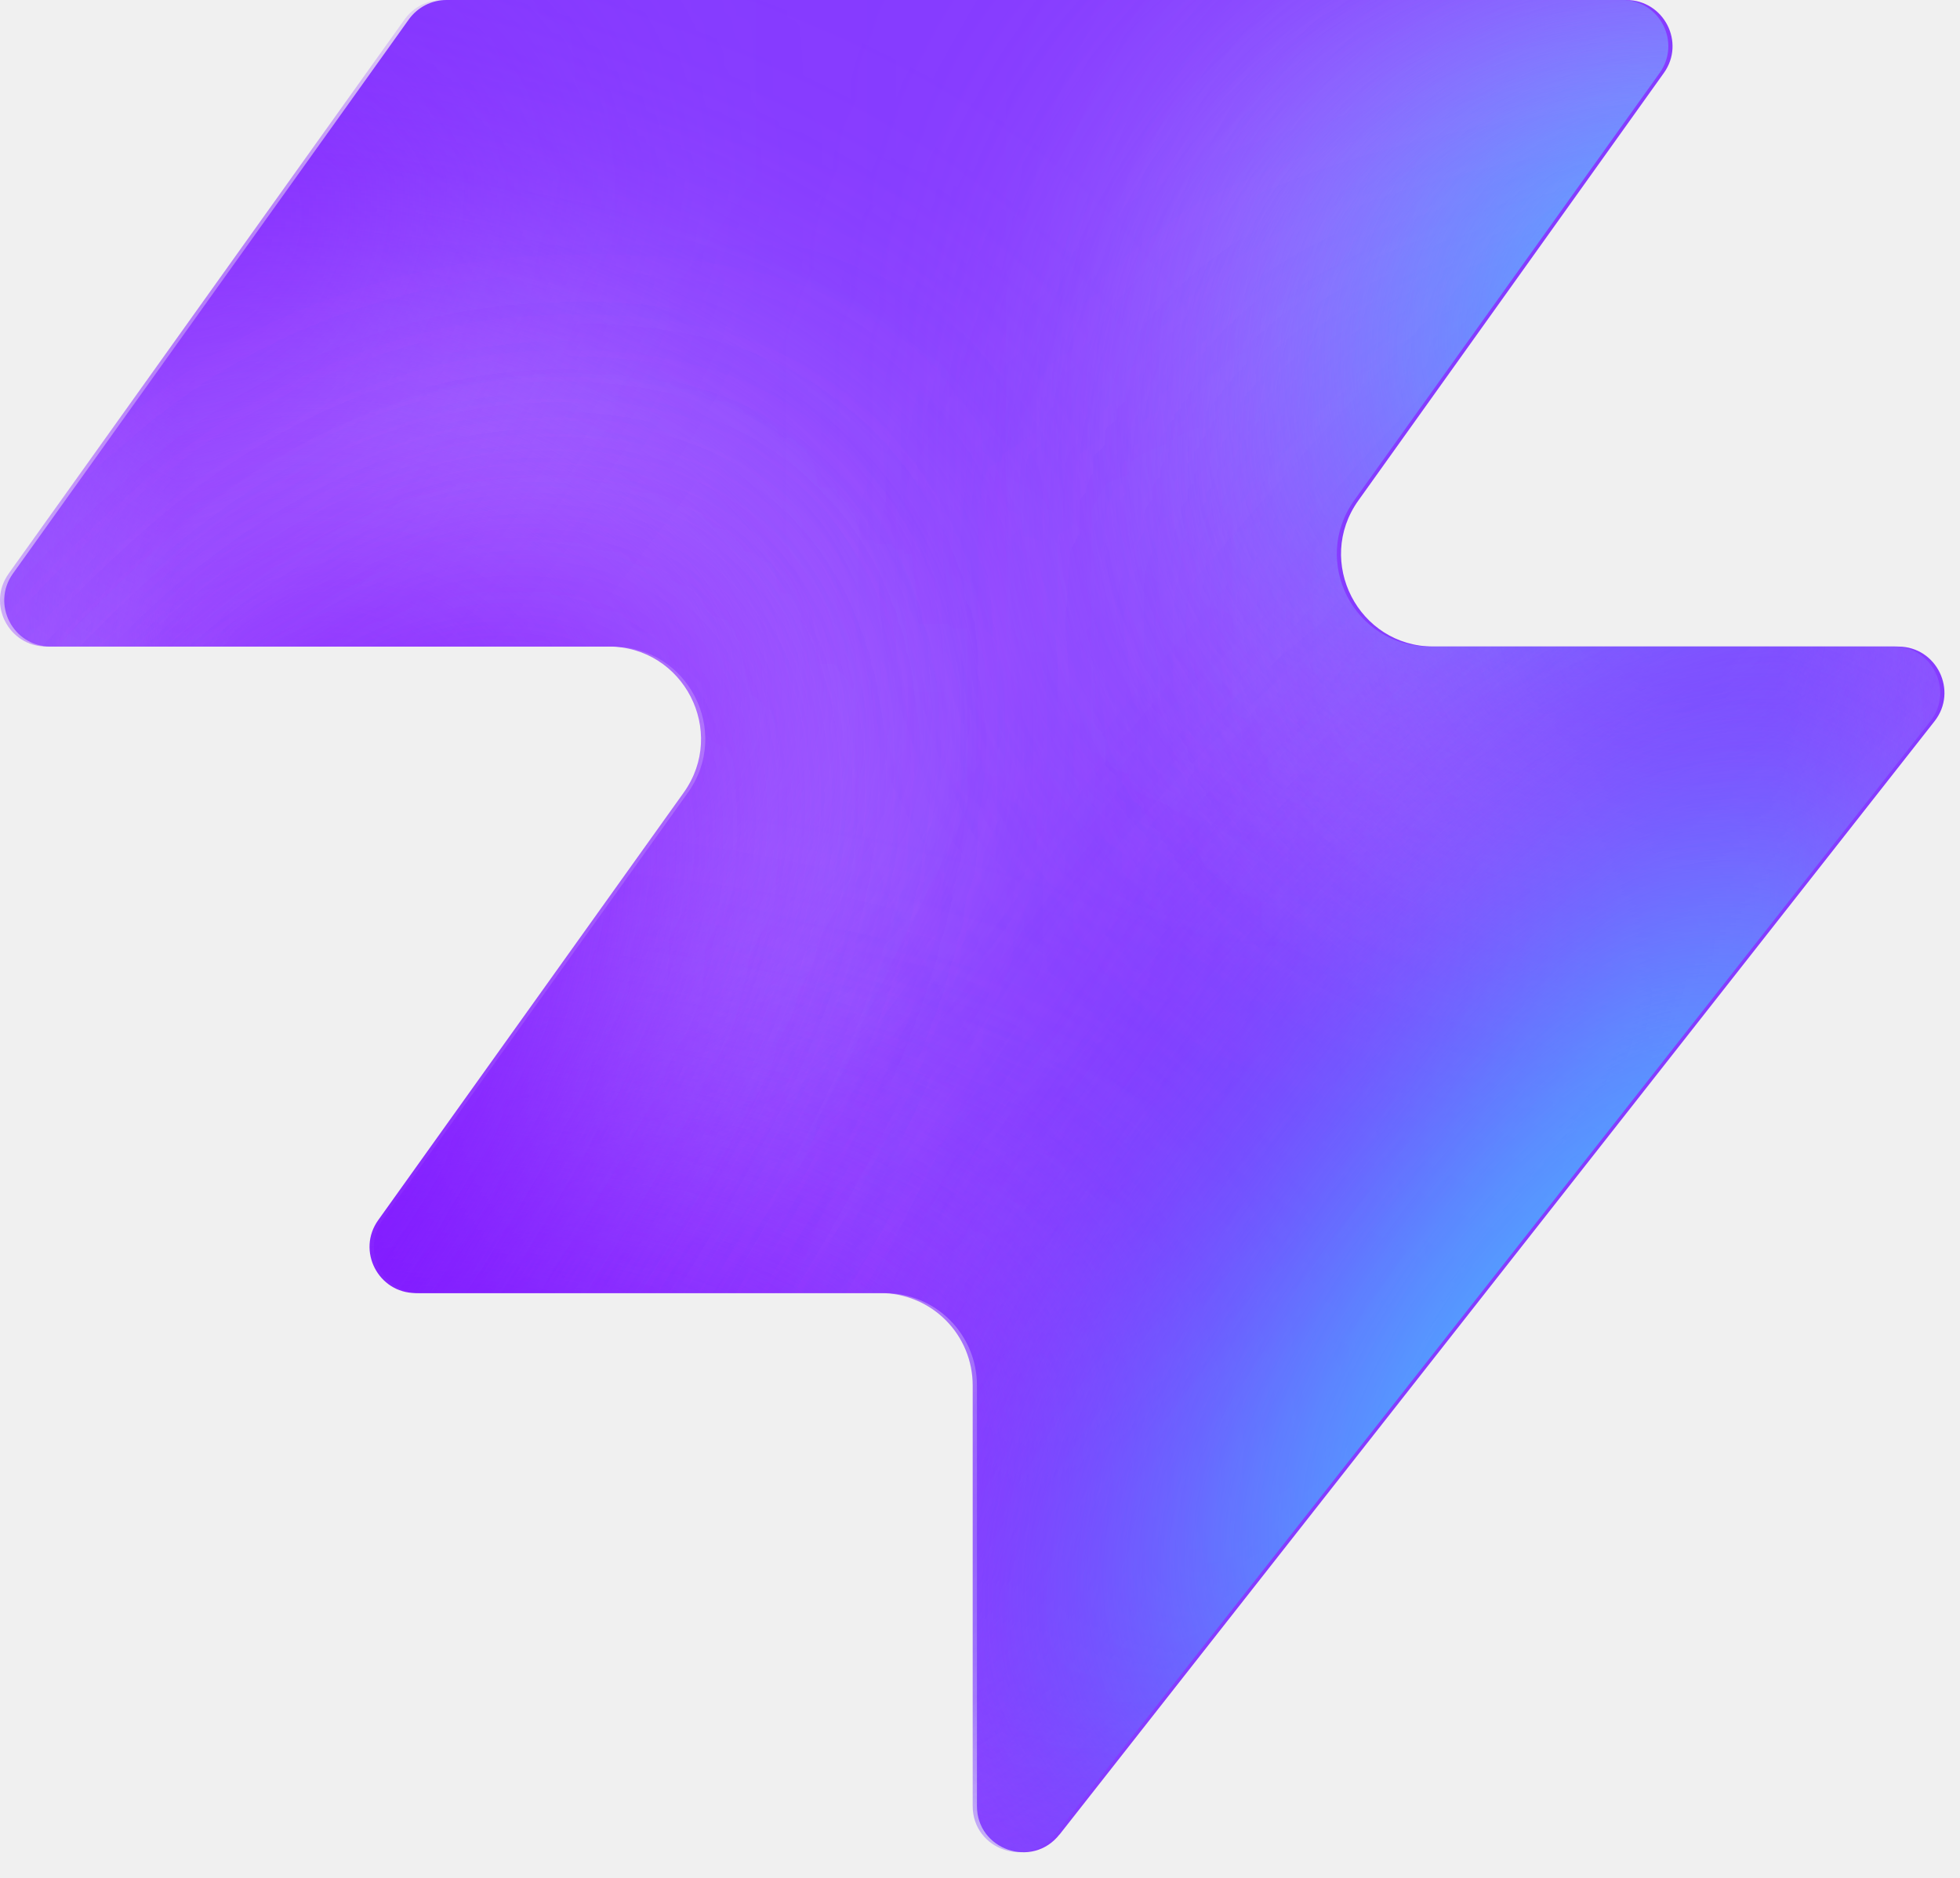
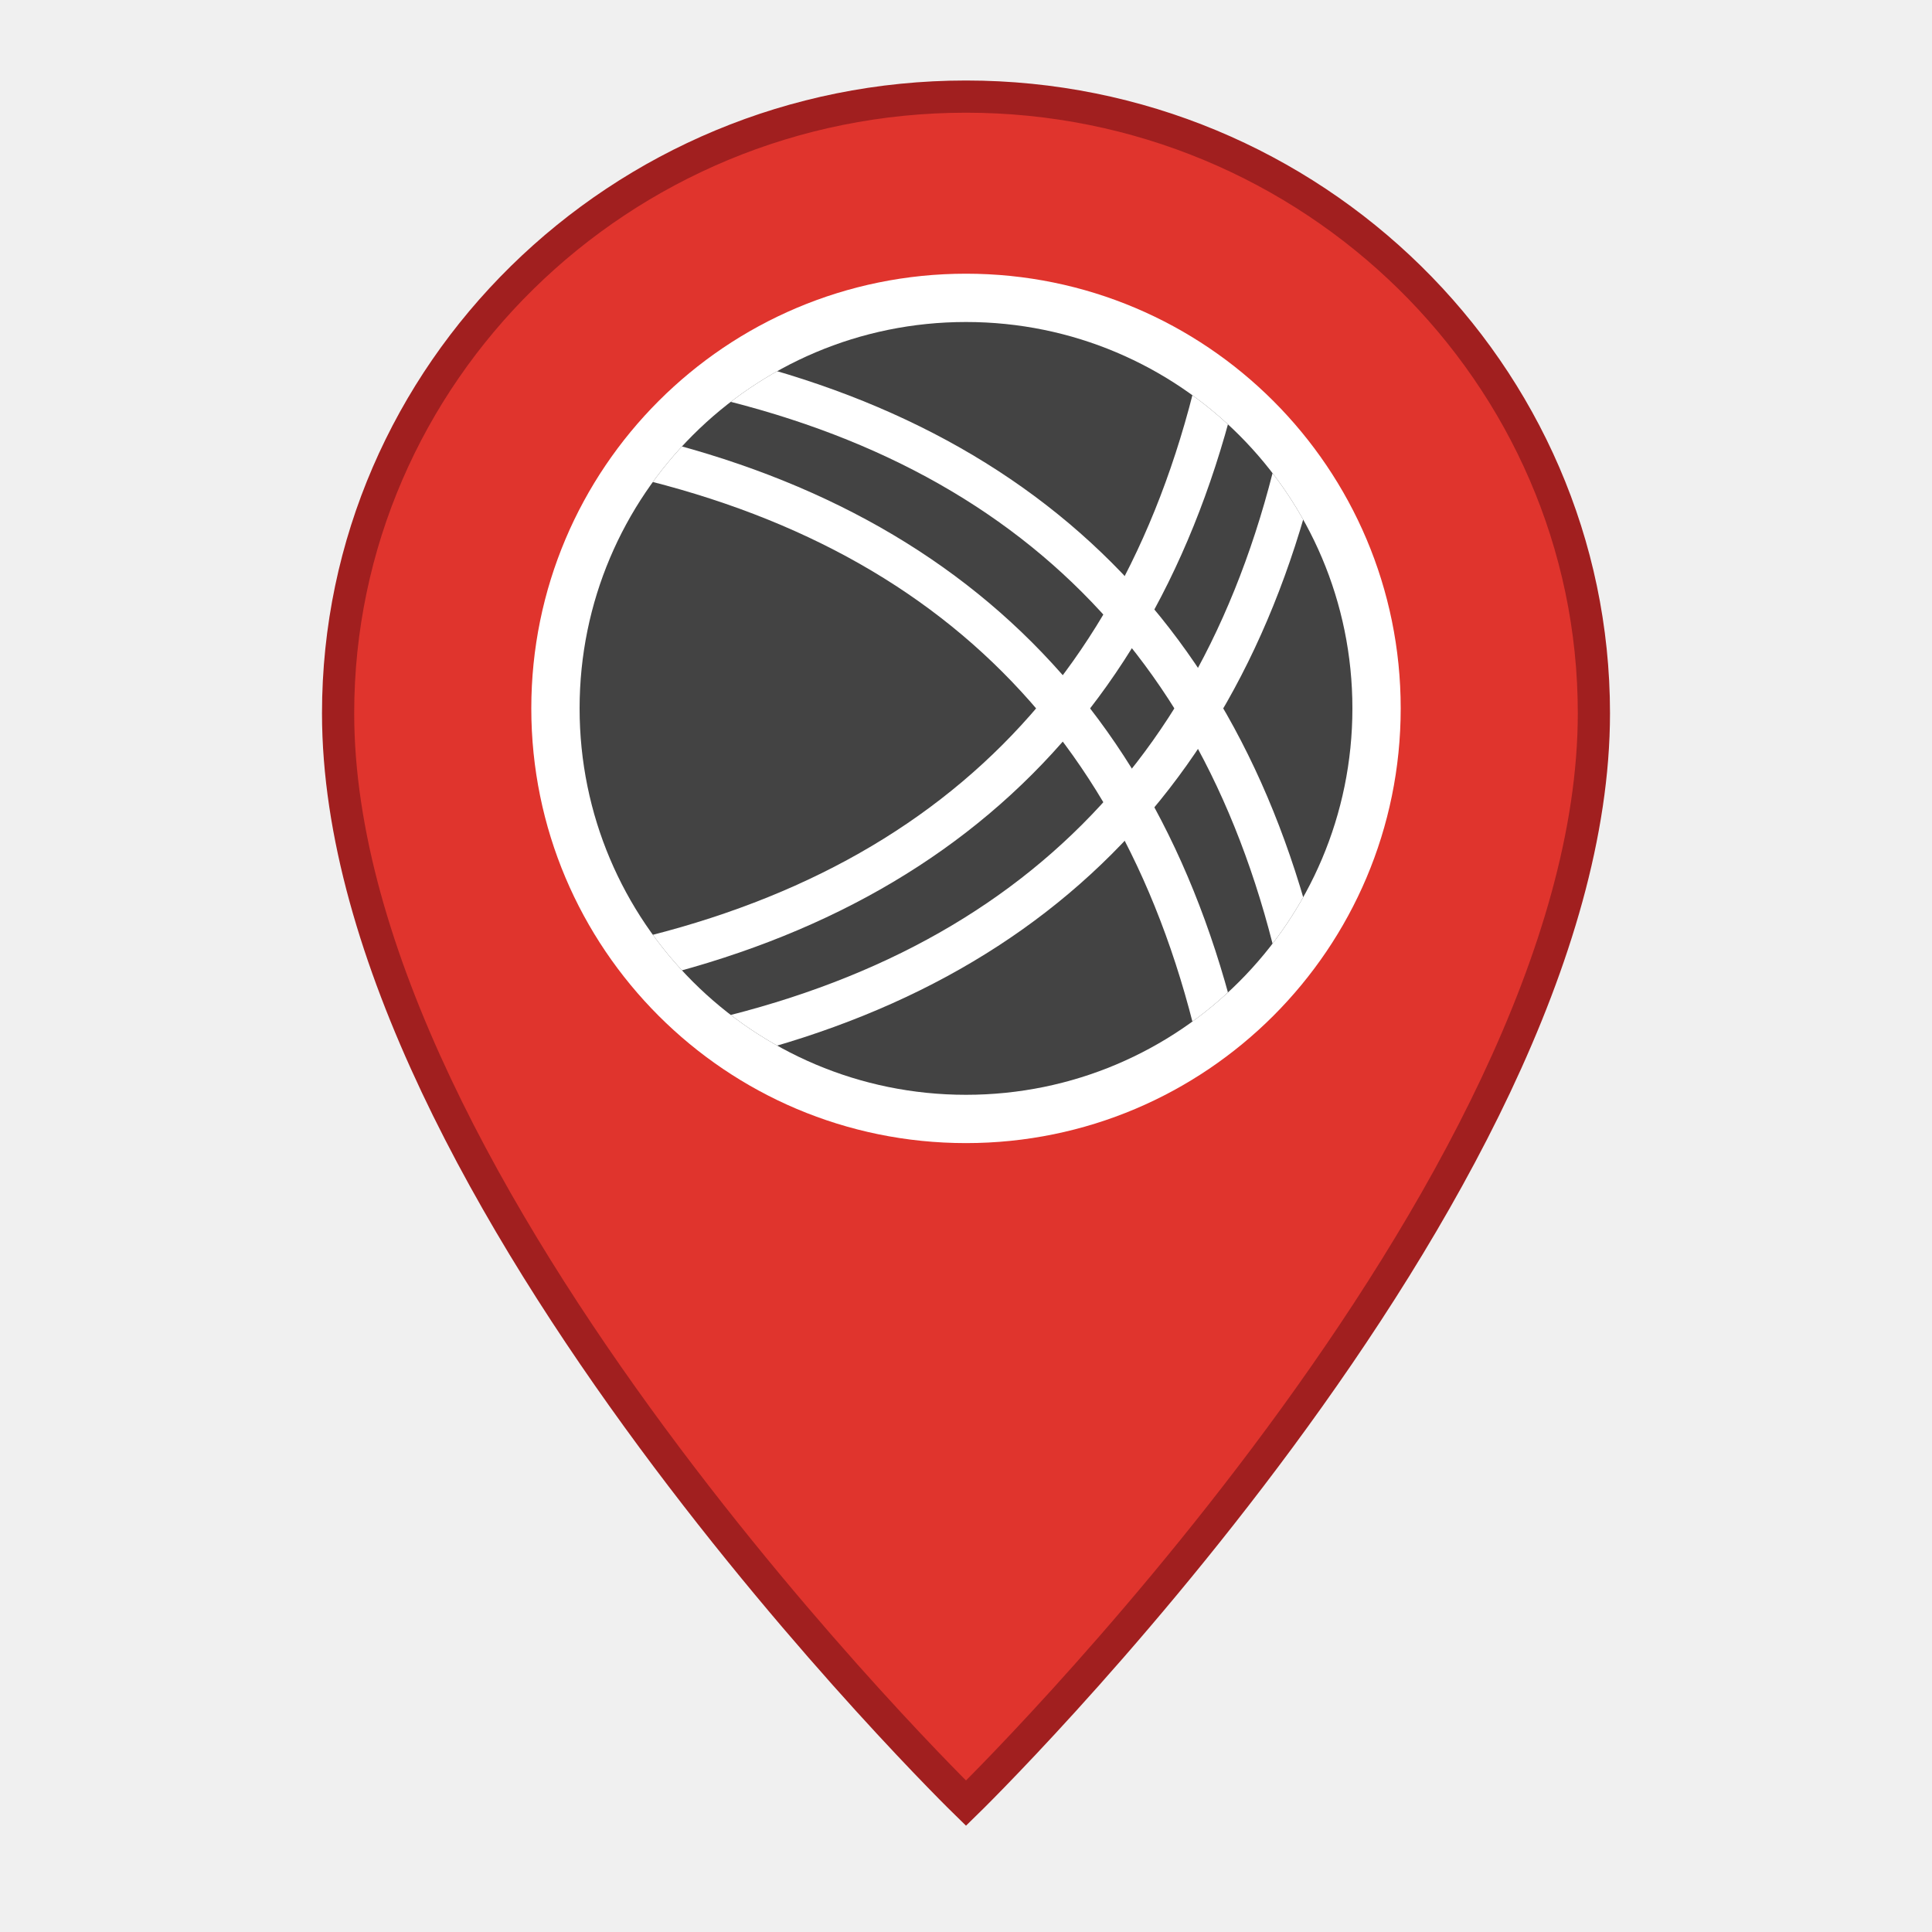
- <svg xmlns="http://www.w3.org/2000/svg" width="48" height="46" fill="none" viewBox="0 0 48 46">
-   <path fill="#863bff" d="M25.946 44.938c-.664.845-2.021.375-2.021-.698V33.937a2.26 2.26 0 0 0-2.262-2.262H10.287c-.92 0-1.456-1.04-.92-1.788l7.48-10.471c1.07-1.497 0-3.578-1.842-3.578H1.237c-.92 0-1.456-1.04-.92-1.788L10.013.474c.214-.297.556-.474.92-.474h28.894c.92 0 1.456 1.04.92 1.788l-7.48 10.471c-1.07 1.498 0 3.579 1.842 3.579h11.377c.943 0 1.473 1.088.89 1.83L25.947 44.94z" style="fill:#863bff;fill:color(display-p3 .525 .23 1);fill-opacity:1" />
-   <mask id="a" width="48" height="46" x="0" y="0" maskUnits="userSpaceOnUse" style="mask-type:alpha">
-     <path fill="#000" d="M25.842 44.938c-.664.844-2.021.375-2.021-.698V33.937a2.26 2.26 0 0 0-2.262-2.262H10.183c-.92 0-1.456-1.04-.92-1.788l7.48-10.471c1.07-1.498 0-3.579-1.842-3.579H1.133c-.92 0-1.456-1.04-.92-1.787L9.91.473c.214-.297.556-.474.92-.474h28.894c.92 0 1.456 1.04.92 1.788l-7.48 10.471c-1.07 1.498 0 3.578 1.842 3.578h11.377c.943 0 1.473 1.088.89 1.832L25.843 44.94z" style="fill:#000;fill-opacity:1" />
-   </mask>
-   <g mask="url(#a)">
-     <g filter="url(#b)">
-       <ellipse cx="5.508" cy="14.704" fill="#ede6ff" rx="5.508" ry="14.704" style="fill:#ede6ff;fill:color(display-p3 .927 .903 1);fill-opacity:1" transform="matrix(.00324 1 1 -.00324 -4.47 31.516)" />
-     </g>
-     <g filter="url(#c)">
-       <ellipse cx="10.399" cy="29.851" fill="#ede6ff" rx="10.399" ry="29.851" style="fill:#ede6ff;fill:color(display-p3 .927 .903 1);fill-opacity:1" transform="matrix(.00324 1 1 -.00324 -39.328 7.883)" />
-     </g>
-     <g filter="url(#d)">
-       <ellipse cx="5.508" cy="30.487" fill="#7e14ff" rx="5.508" ry="30.487" style="fill:#7e14ff;fill:color(display-p3 .492 .077 1);fill-opacity:1" transform="rotate(89.814 -25.913 -14.639)scale(1 -1)" />
-     </g>
-     <g filter="url(#e)">
-       <ellipse cx="5.508" cy="30.599" fill="#7e14ff" rx="5.508" ry="30.599" style="fill:#7e14ff;fill:color(display-p3 .492 .077 1);fill-opacity:1" transform="rotate(89.814 -32.644 -3.334)scale(1 -1)" />
-     </g>
-     <g filter="url(#f)">
-       <ellipse cx="5.508" cy="30.599" fill="#7e14ff" rx="5.508" ry="30.599" style="fill:#7e14ff;fill:color(display-p3 .492 .077 1);fill-opacity:1" transform="matrix(.00324 1 1 -.00324 -34.34 30.47)" />
-     </g>
-     <g filter="url(#g)">
-       <ellipse cx="14.072" cy="22.078" fill="#ede6ff" rx="14.072" ry="22.078" style="fill:#ede6ff;fill:color(display-p3 .927 .903 1);fill-opacity:1" transform="rotate(93.35 24.506 48.493)scale(-1 1)" />
-     </g>
-     <g filter="url(#h)">
-       <ellipse cx="3.47" cy="21.501" fill="#7e14ff" rx="3.47" ry="21.501" style="fill:#7e14ff;fill:color(display-p3 .492 .077 1);fill-opacity:1" transform="rotate(89.009 28.708 47.59)scale(-1 1)" />
-     </g>
-     <g filter="url(#i)">
-       <ellipse cx="3.47" cy="21.501" fill="#7e14ff" rx="3.47" ry="21.501" style="fill:#7e14ff;fill:color(display-p3 .492 .077 1);fill-opacity:1" transform="rotate(89.009 28.708 47.59)scale(-1 1)" />
-     </g>
-     <g filter="url(#j)">
-       <ellipse cx=".387" cy="8.972" fill="#7e14ff" rx="4.407" ry="29.108" style="fill:#7e14ff;fill:color(display-p3 .492 .077 1);fill-opacity:1" transform="rotate(39.51 .387 8.972)" />
-     </g>
-     <g filter="url(#k)">
-       <ellipse cx="47.523" cy="-6.092" fill="#7e14ff" rx="4.407" ry="29.108" style="fill:#7e14ff;fill:color(display-p3 .492 .077 1);fill-opacity:1" transform="rotate(37.892 47.523 -6.092)" />
-     </g>
-     <g filter="url(#l)">
-       <ellipse cx="41.412" cy="6.333" fill="#47bfff" rx="5.971" ry="9.665" style="fill:#47bfff;fill:color(display-p3 .28 .748 1);fill-opacity:1" transform="rotate(37.892 41.412 6.333)" />
-     </g>
-     <g filter="url(#m)">
-       <ellipse cx="-1.879" cy="38.332" fill="#7e14ff" rx="4.407" ry="29.108" style="fill:#7e14ff;fill:color(display-p3 .492 .077 1);fill-opacity:1" transform="rotate(37.892 -1.88 38.332)" />
-     </g>
-     <g filter="url(#n)">
-       <ellipse cx="-1.879" cy="38.332" fill="#7e14ff" rx="4.407" ry="29.108" style="fill:#7e14ff;fill:color(display-p3 .492 .077 1);fill-opacity:1" transform="rotate(37.892 -1.88 38.332)" />
-     </g>
-     <g filter="url(#o)">
-       <ellipse cx="35.651" cy="29.907" fill="#7e14ff" rx="4.407" ry="29.108" style="fill:#7e14ff;fill:color(display-p3 .492 .077 1);fill-opacity:1" transform="rotate(37.892 35.651 29.907)" />
-     </g>
-     <g filter="url(#p)">
-       <ellipse cx="38.418" cy="32.4" fill="#47bfff" rx="5.971" ry="15.297" style="fill:#47bfff;fill:color(display-p3 .28 .748 1);fill-opacity:1" transform="rotate(37.892 38.418 32.4)" />
+ <svg xmlns="http://www.w3.org/2000/svg" viewBox="0 0 120 120">
+   <defs>
+     <clipPath id="ballClip">
+       <circle cx="50" cy="44" r="24" />
+     </clipPath>
+   </defs>
+   <g transform="translate(10,0)">
+     <path d="M50 6C28.5 6 11 23.2 11 44.3 11 74 50 112 50 112S89 74 89 44.3C89 23.2 71.5 6 50 6Z" fill="#e0342d" stroke="#a11f1f" stroke-width="2" />
+     <circle cx="50" cy="44" r="27" fill="#ffffff" />
+     <circle cx="50" cy="44" r="24" fill="#434343" />
+     <g clip-path="url(#ballClip)" stroke="#ffffff" stroke-width="2.6" fill="none" stroke-linecap="round">
+       <g transform="rotate(-45 50 44)">
+         <path d="M45 16 Q64 44 45 72" />
+         <path d="M52 16 Q71 44 52 72" />
+       </g>
+       <g transform="rotate(45 50 44)">
+         <path d="M45 16 Q64 44 45 72" />
+         <path d="M52 16 Q71 44 52 72" />
+       </g>
    </g>
  </g>
-   <defs>
-     <filter id="b" width="60.045" height="41.654" x="-19.77" y="16.149" color-interpolation-filters="sRGB" filterUnits="userSpaceOnUse">
-       <feFlood flood-opacity="0" result="BackgroundImageFix" />
-       <feBlend in="SourceGraphic" in2="BackgroundImageFix" result="shape" />
-       <feGaussianBlur result="effect1_foregroundBlur_2002_17158" stdDeviation="7.659" />
-     </filter>
-     <filter id="c" width="90.34" height="51.437" x="-54.613" y="-7.533" color-interpolation-filters="sRGB" filterUnits="userSpaceOnUse">
-       <feFlood flood-opacity="0" result="BackgroundImageFix" />
-       <feBlend in="SourceGraphic" in2="BackgroundImageFix" result="shape" />
-       <feGaussianBlur result="effect1_foregroundBlur_2002_17158" stdDeviation="7.659" />
-     </filter>
-     <filter id="d" width="79.355" height="29.4" x="-49.64" y="2.03" color-interpolation-filters="sRGB" filterUnits="userSpaceOnUse">
-       <feFlood flood-opacity="0" result="BackgroundImageFix" />
-       <feBlend in="SourceGraphic" in2="BackgroundImageFix" result="shape" />
-       <feGaussianBlur result="effect1_foregroundBlur_2002_17158" stdDeviation="4.596" />
-     </filter>
-     <filter id="e" width="79.579" height="29.4" x="-45.045" y="20.029" color-interpolation-filters="sRGB" filterUnits="userSpaceOnUse">
-       <feFlood flood-opacity="0" result="BackgroundImageFix" />
-       <feBlend in="SourceGraphic" in2="BackgroundImageFix" result="shape" />
-       <feGaussianBlur result="effect1_foregroundBlur_2002_17158" stdDeviation="4.596" />
-     </filter>
-     <filter id="f" width="79.579" height="29.4" x="-43.513" y="21.178" color-interpolation-filters="sRGB" filterUnits="userSpaceOnUse">
-       <feFlood flood-opacity="0" result="BackgroundImageFix" />
-       <feBlend in="SourceGraphic" in2="BackgroundImageFix" result="shape" />
-       <feGaussianBlur result="effect1_foregroundBlur_2002_17158" stdDeviation="4.596" />
-     </filter>
-     <filter id="g" width="74.749" height="58.852" x="15.756" y="-17.901" color-interpolation-filters="sRGB" filterUnits="userSpaceOnUse">
-       <feFlood flood-opacity="0" result="BackgroundImageFix" />
-       <feBlend in="SourceGraphic" in2="BackgroundImageFix" result="shape" />
-       <feGaussianBlur result="effect1_foregroundBlur_2002_17158" stdDeviation="7.659" />
-     </filter>
-     <filter id="h" width="61.377" height="25.362" x="23.548" y="2.284" color-interpolation-filters="sRGB" filterUnits="userSpaceOnUse">
-       <feFlood flood-opacity="0" result="BackgroundImageFix" />
-       <feBlend in="SourceGraphic" in2="BackgroundImageFix" result="shape" />
-       <feGaussianBlur result="effect1_foregroundBlur_2002_17158" stdDeviation="4.596" />
-     </filter>
-     <filter id="i" width="61.377" height="25.362" x="23.548" y="2.284" color-interpolation-filters="sRGB" filterUnits="userSpaceOnUse">
-       <feFlood flood-opacity="0" result="BackgroundImageFix" />
-       <feBlend in="SourceGraphic" in2="BackgroundImageFix" result="shape" />
-       <feGaussianBlur result="effect1_foregroundBlur_2002_17158" stdDeviation="4.596" />
-     </filter>
-     <filter id="j" width="56.045" height="63.649" x="-27.636" y="-22.853" color-interpolation-filters="sRGB" filterUnits="userSpaceOnUse">
-       <feFlood flood-opacity="0" result="BackgroundImageFix" />
-       <feBlend in="SourceGraphic" in2="BackgroundImageFix" result="shape" />
-       <feGaussianBlur result="effect1_foregroundBlur_2002_17158" stdDeviation="4.596" />
-     </filter>
-     <filter id="k" width="54.814" height="64.646" x="20.116" y="-38.415" color-interpolation-filters="sRGB" filterUnits="userSpaceOnUse">
-       <feFlood flood-opacity="0" result="BackgroundImageFix" />
-       <feBlend in="SourceGraphic" in2="BackgroundImageFix" result="shape" />
-       <feGaussianBlur result="effect1_foregroundBlur_2002_17158" stdDeviation="4.596" />
-     </filter>
-     <filter id="l" width="33.541" height="35.313" x="24.641" y="-11.323" color-interpolation-filters="sRGB" filterUnits="userSpaceOnUse">
-       <feFlood flood-opacity="0" result="BackgroundImageFix" />
-       <feBlend in="SourceGraphic" in2="BackgroundImageFix" result="shape" />
-       <feGaussianBlur result="effect1_foregroundBlur_2002_17158" stdDeviation="4.596" />
-     </filter>
-     <filter id="m" width="54.814" height="64.646" x="-29.286" y="6.009" color-interpolation-filters="sRGB" filterUnits="userSpaceOnUse">
-       <feFlood flood-opacity="0" result="BackgroundImageFix" />
-       <feBlend in="SourceGraphic" in2="BackgroundImageFix" result="shape" />
-       <feGaussianBlur result="effect1_foregroundBlur_2002_17158" stdDeviation="4.596" />
-     </filter>
-     <filter id="n" width="54.814" height="64.646" x="-29.286" y="6.009" color-interpolation-filters="sRGB" filterUnits="userSpaceOnUse">
-       <feFlood flood-opacity="0" result="BackgroundImageFix" />
-       <feBlend in="SourceGraphic" in2="BackgroundImageFix" result="shape" />
-       <feGaussianBlur result="effect1_foregroundBlur_2002_17158" stdDeviation="4.596" />
-     </filter>
-     <filter id="o" width="54.814" height="64.646" x="8.244" y="-2.416" color-interpolation-filters="sRGB" filterUnits="userSpaceOnUse">
-       <feFlood flood-opacity="0" result="BackgroundImageFix" />
-       <feBlend in="SourceGraphic" in2="BackgroundImageFix" result="shape" />
-       <feGaussianBlur result="effect1_foregroundBlur_2002_17158" stdDeviation="4.596" />
-     </filter>
-     <filter id="p" width="39.409" height="43.623" x="18.713" y="10.588" color-interpolation-filters="sRGB" filterUnits="userSpaceOnUse">
-       <feFlood flood-opacity="0" result="BackgroundImageFix" />
-       <feBlend in="SourceGraphic" in2="BackgroundImageFix" result="shape" />
-       <feGaussianBlur result="effect1_foregroundBlur_2002_17158" stdDeviation="4.596" />
-     </filter>
-   </defs>
</svg>
